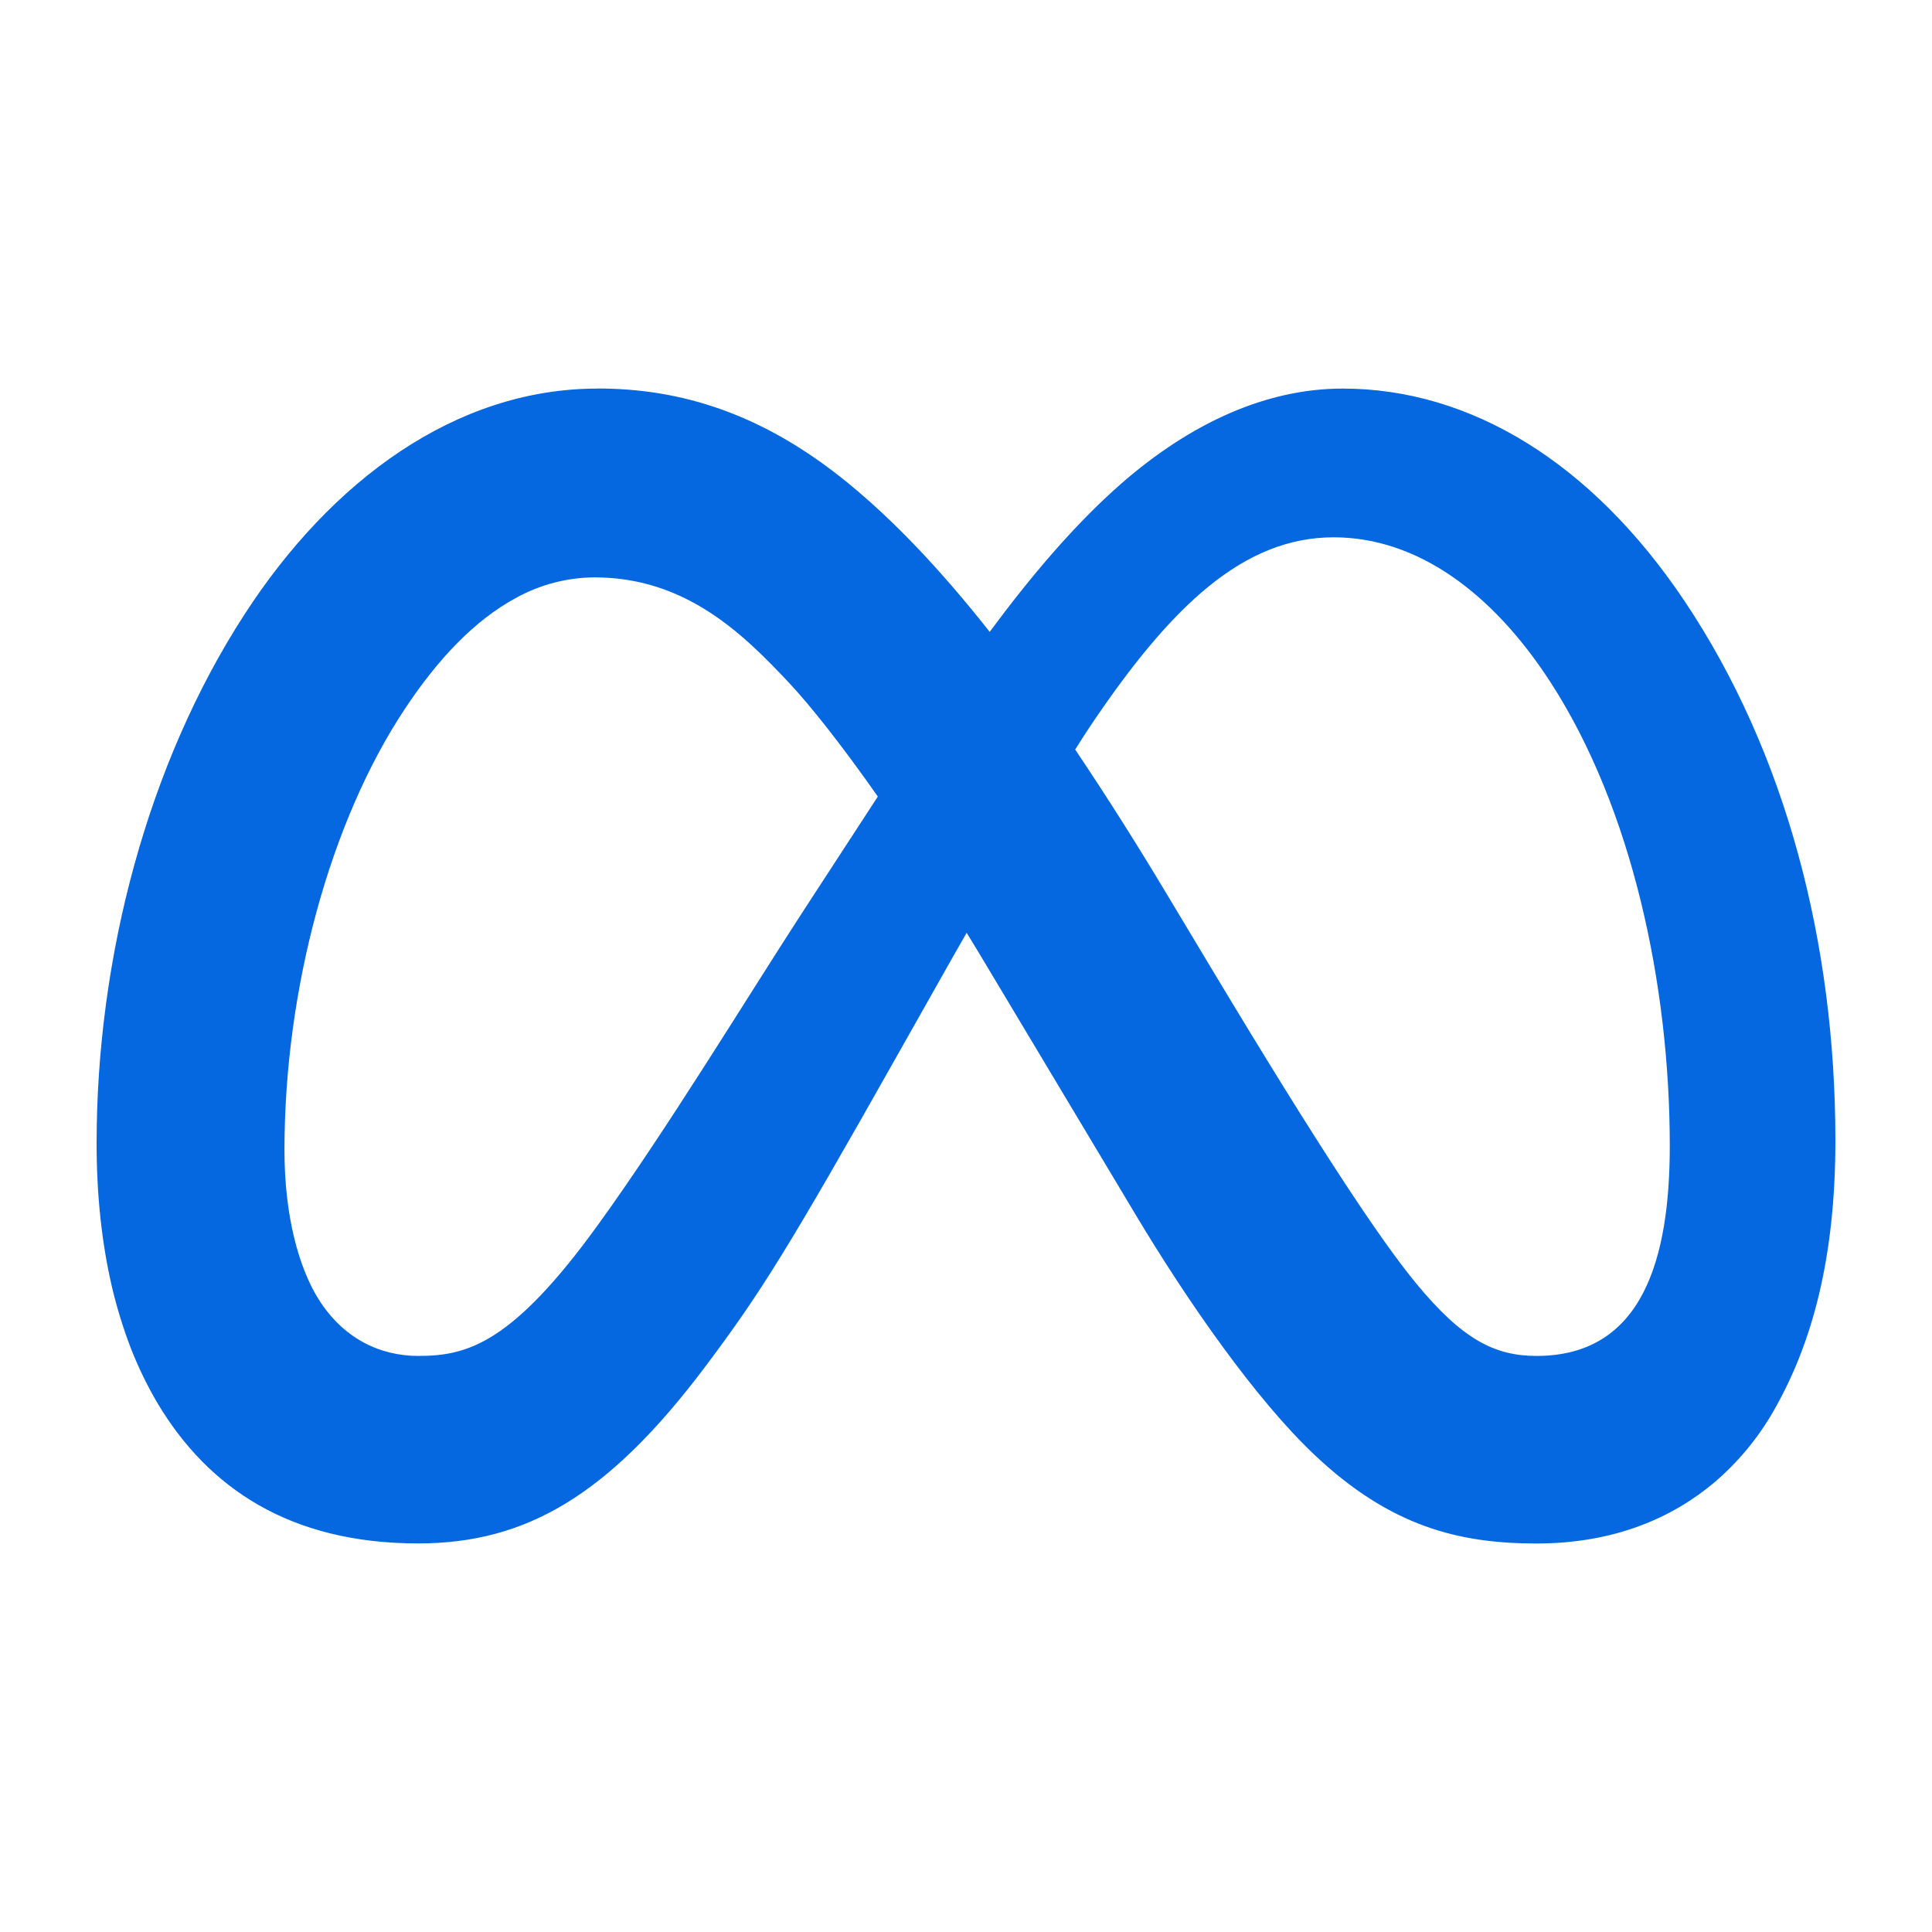
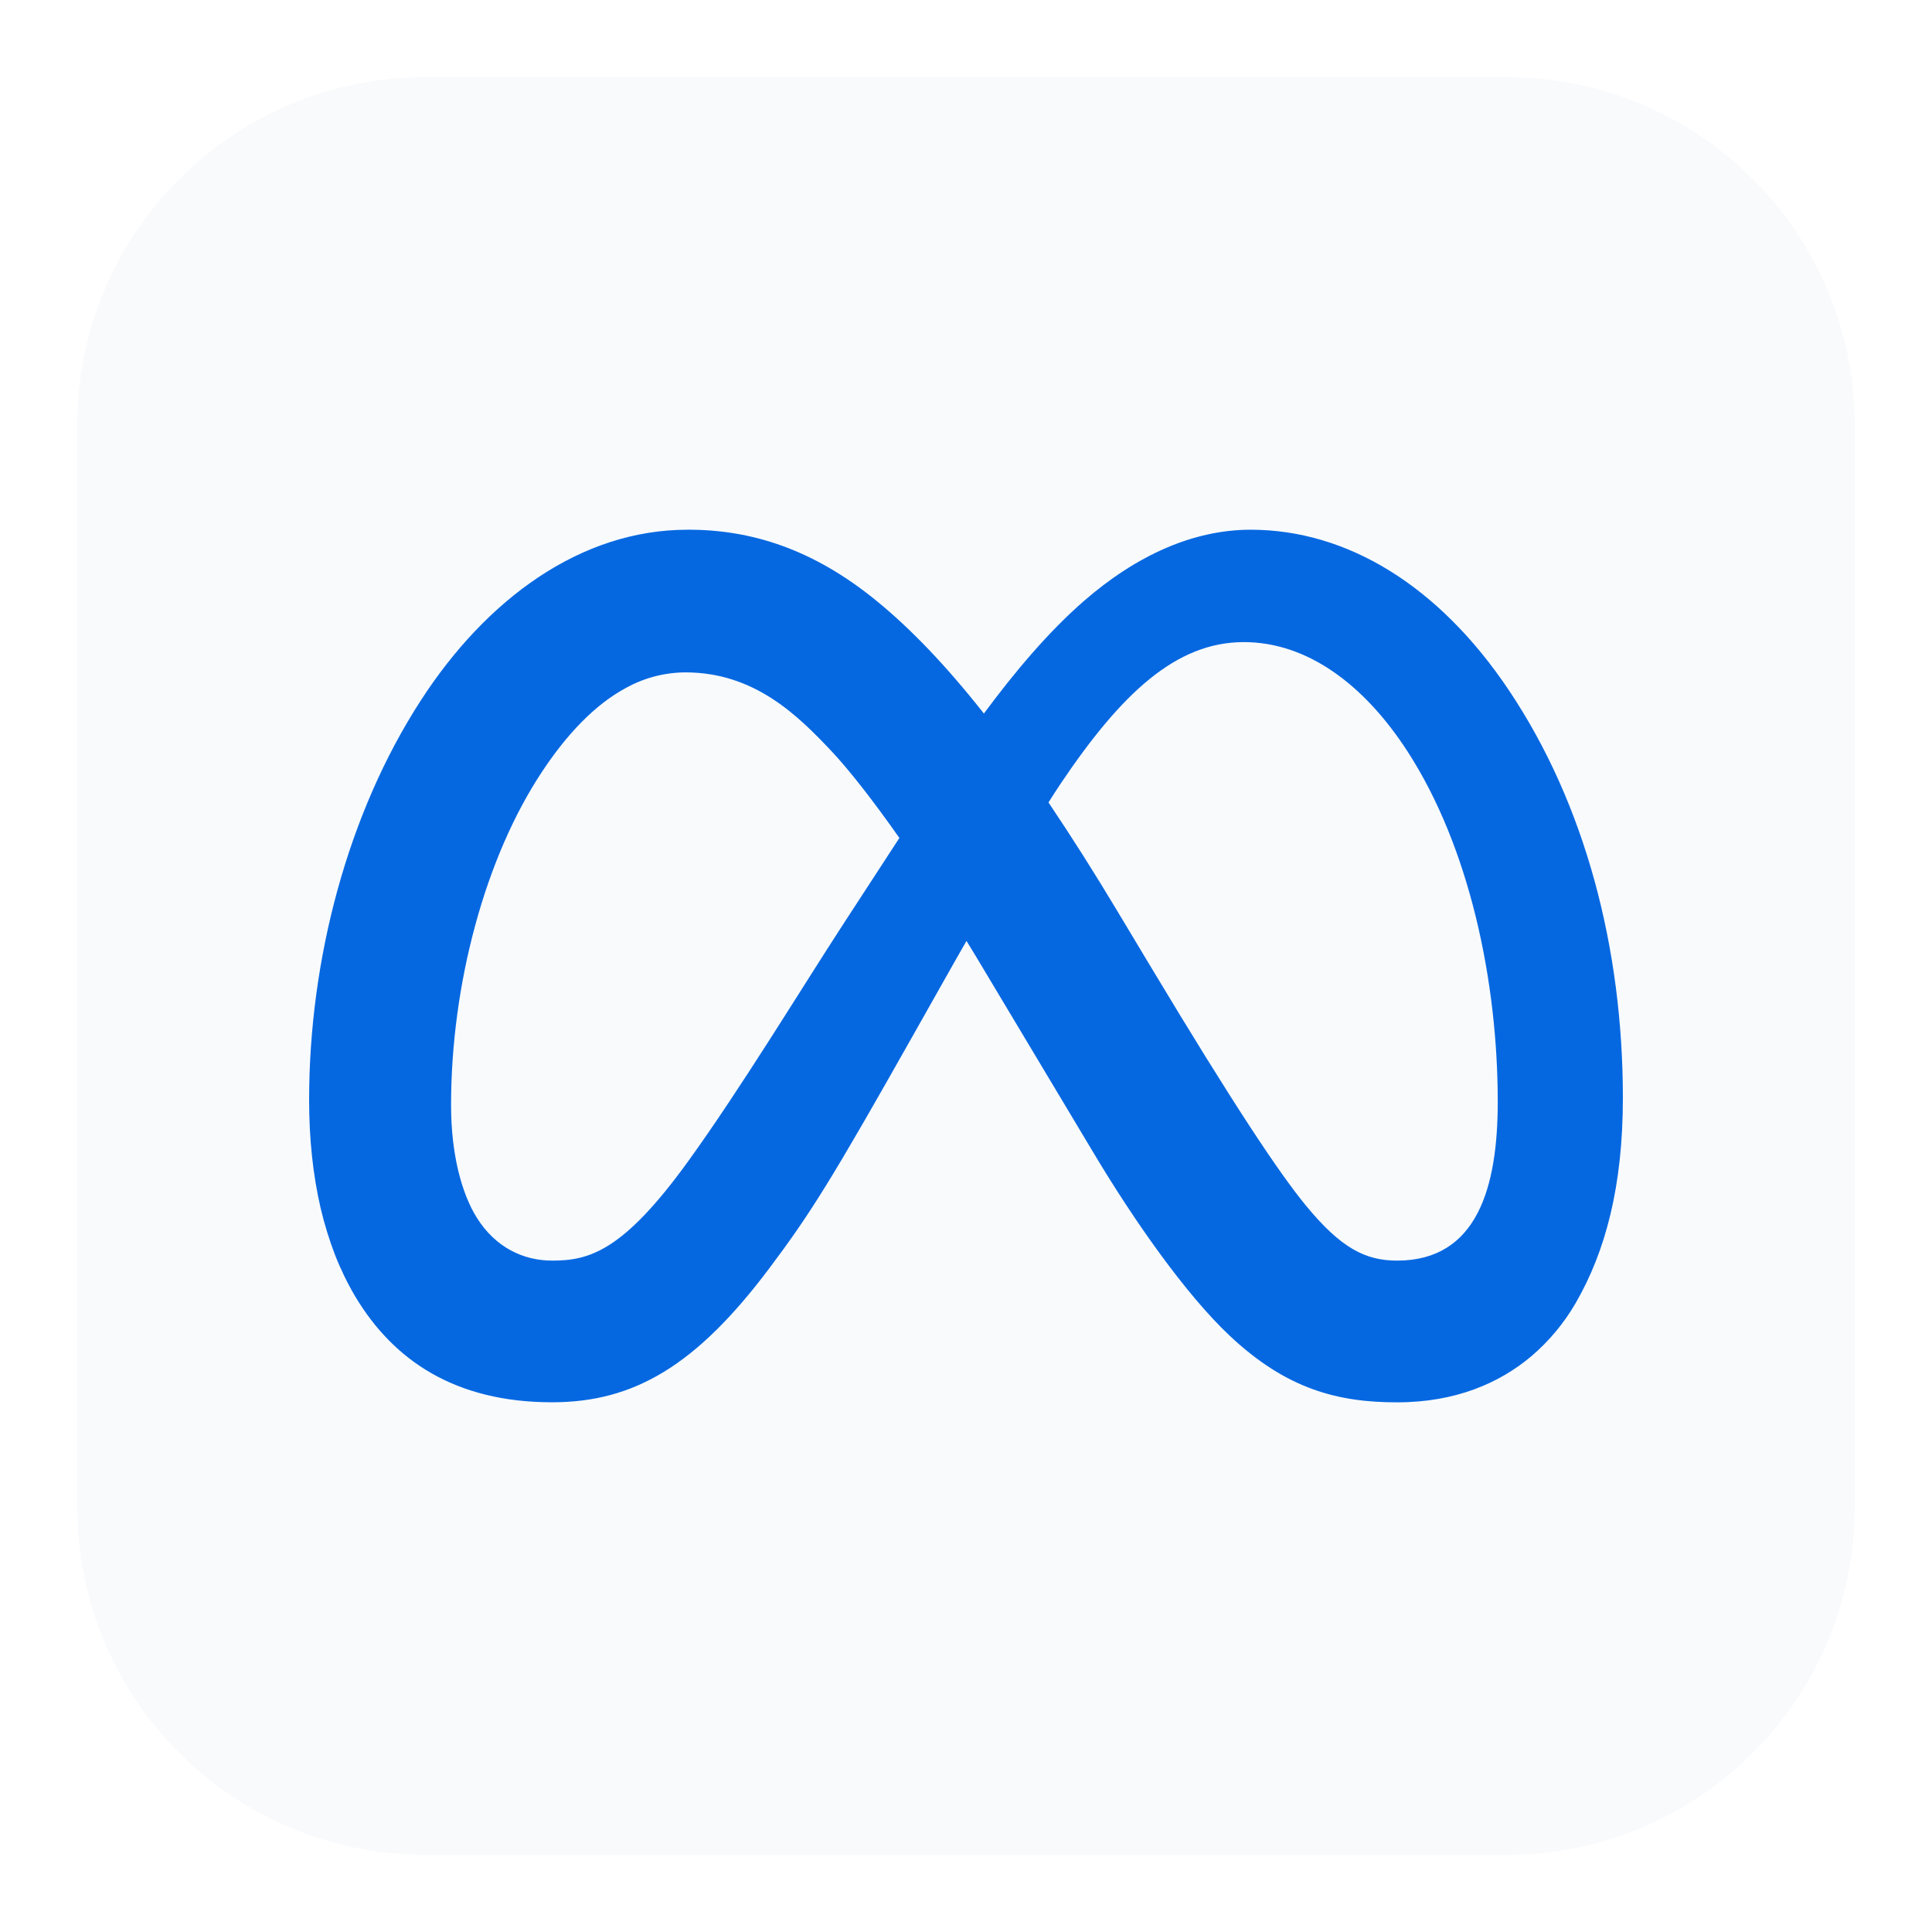
<svg xmlns="http://www.w3.org/2000/svg" viewBox="0 0 100 100" role="img" aria-label="Llama logo">
-   <g fill="#0668E1" transform="translate(5 5) scale(3.75)">
+   <rect x="4" y="4" width="92" height="92" rx="18" fill="#f8fafc" />
+   <g fill="#0668E1" transform="translate(16 16) scale(2.833333)">
    <path d="M6.915 4.03c-1.968 0-3.683 1.28-4.871 3.113C.704 9.208 0 11.883 0 14.449c0 .706.07 1.369.21 1.973a6.624 6.624 0 0 0 .265.86 5.297 5.297 0 0 0 .371.761c.696 1.159 1.818 1.927 3.593 1.927 1.497 0 2.633-.671 3.965-2.444.76-1.012 1.144-1.626 2.663-4.32l.756-1.339.186-.325c.061.1.121.196.183.3l2.152 3.595c.724 1.21 1.665 2.556 2.47 3.314 1.046.987 1.992 1.22 3.06 1.22 1.075 0 1.876-.355 2.455-.843a3.743 3.743 0 0 0 .81-.973c.542-.939.861-2.127.861-3.745 0-2.72-.681-5.357-2.084-7.45-1.282-1.912-2.957-2.93-4.716-2.93-1.047 0-2.088.467-3.053 1.308-.652.57-1.257 1.29-1.82 2.05-.69-.875-1.335-1.547-1.958-2.056-1.182-.966-2.315-1.303-3.454-1.303zm10.16 2.053c1.147 0 2.188.758 2.992 1.999 1.132 1.748 1.647 4.195 1.647 6.4 0 1.548-.368 2.9-1.839 2.9-.58 0-1.027-.23-1.664-1.004-.496-.601-1.343-1.878-2.832-4.358l-.617-1.028a44.908 44.908 0 0 0-1.255-1.98c.07-.109.141-.224.211-.327 1.12-1.667 2.118-2.602 3.358-2.602zm-10.201.553c1.265 0 2.058.791 2.675 1.446.307.327.737.871 1.234 1.579l-1.02 1.566c-.757 1.163-1.882 3.017-2.837 4.338-1.191 1.649-1.81 1.817-2.486 1.817-.524 0-1.038-.237-1.383-.794-.263-.426-.464-1.13-.464-2.046 0-2.221.63-4.535 1.66-6.088.454-.687.964-1.226 1.533-1.533a2.264 2.264 0 0 1 1.088-.285z" />
  </g>
</svg>
